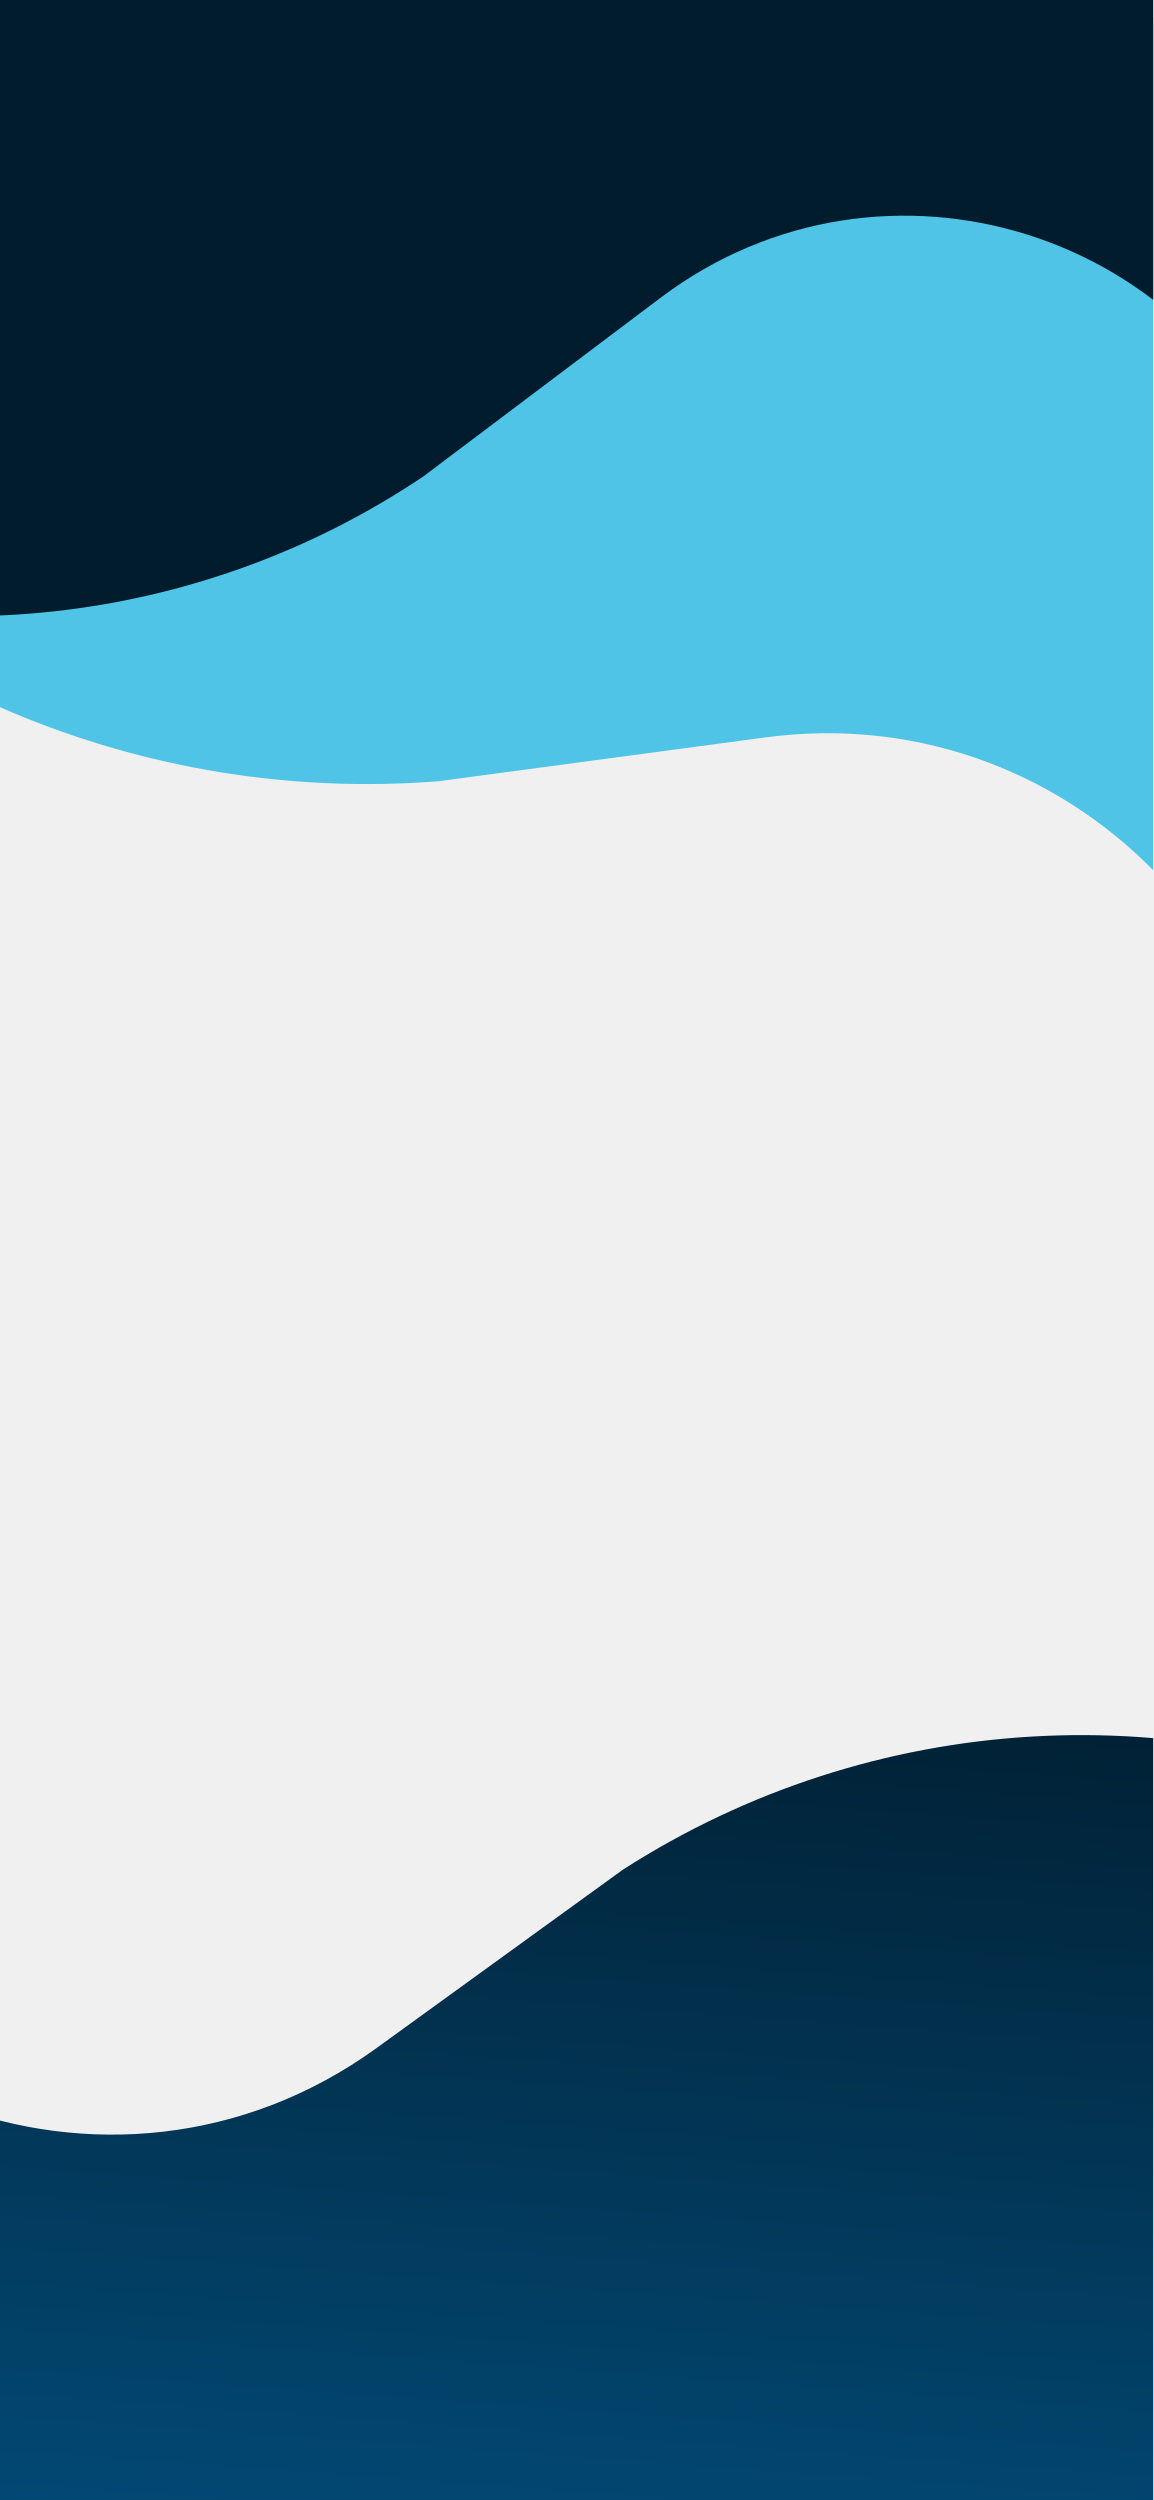
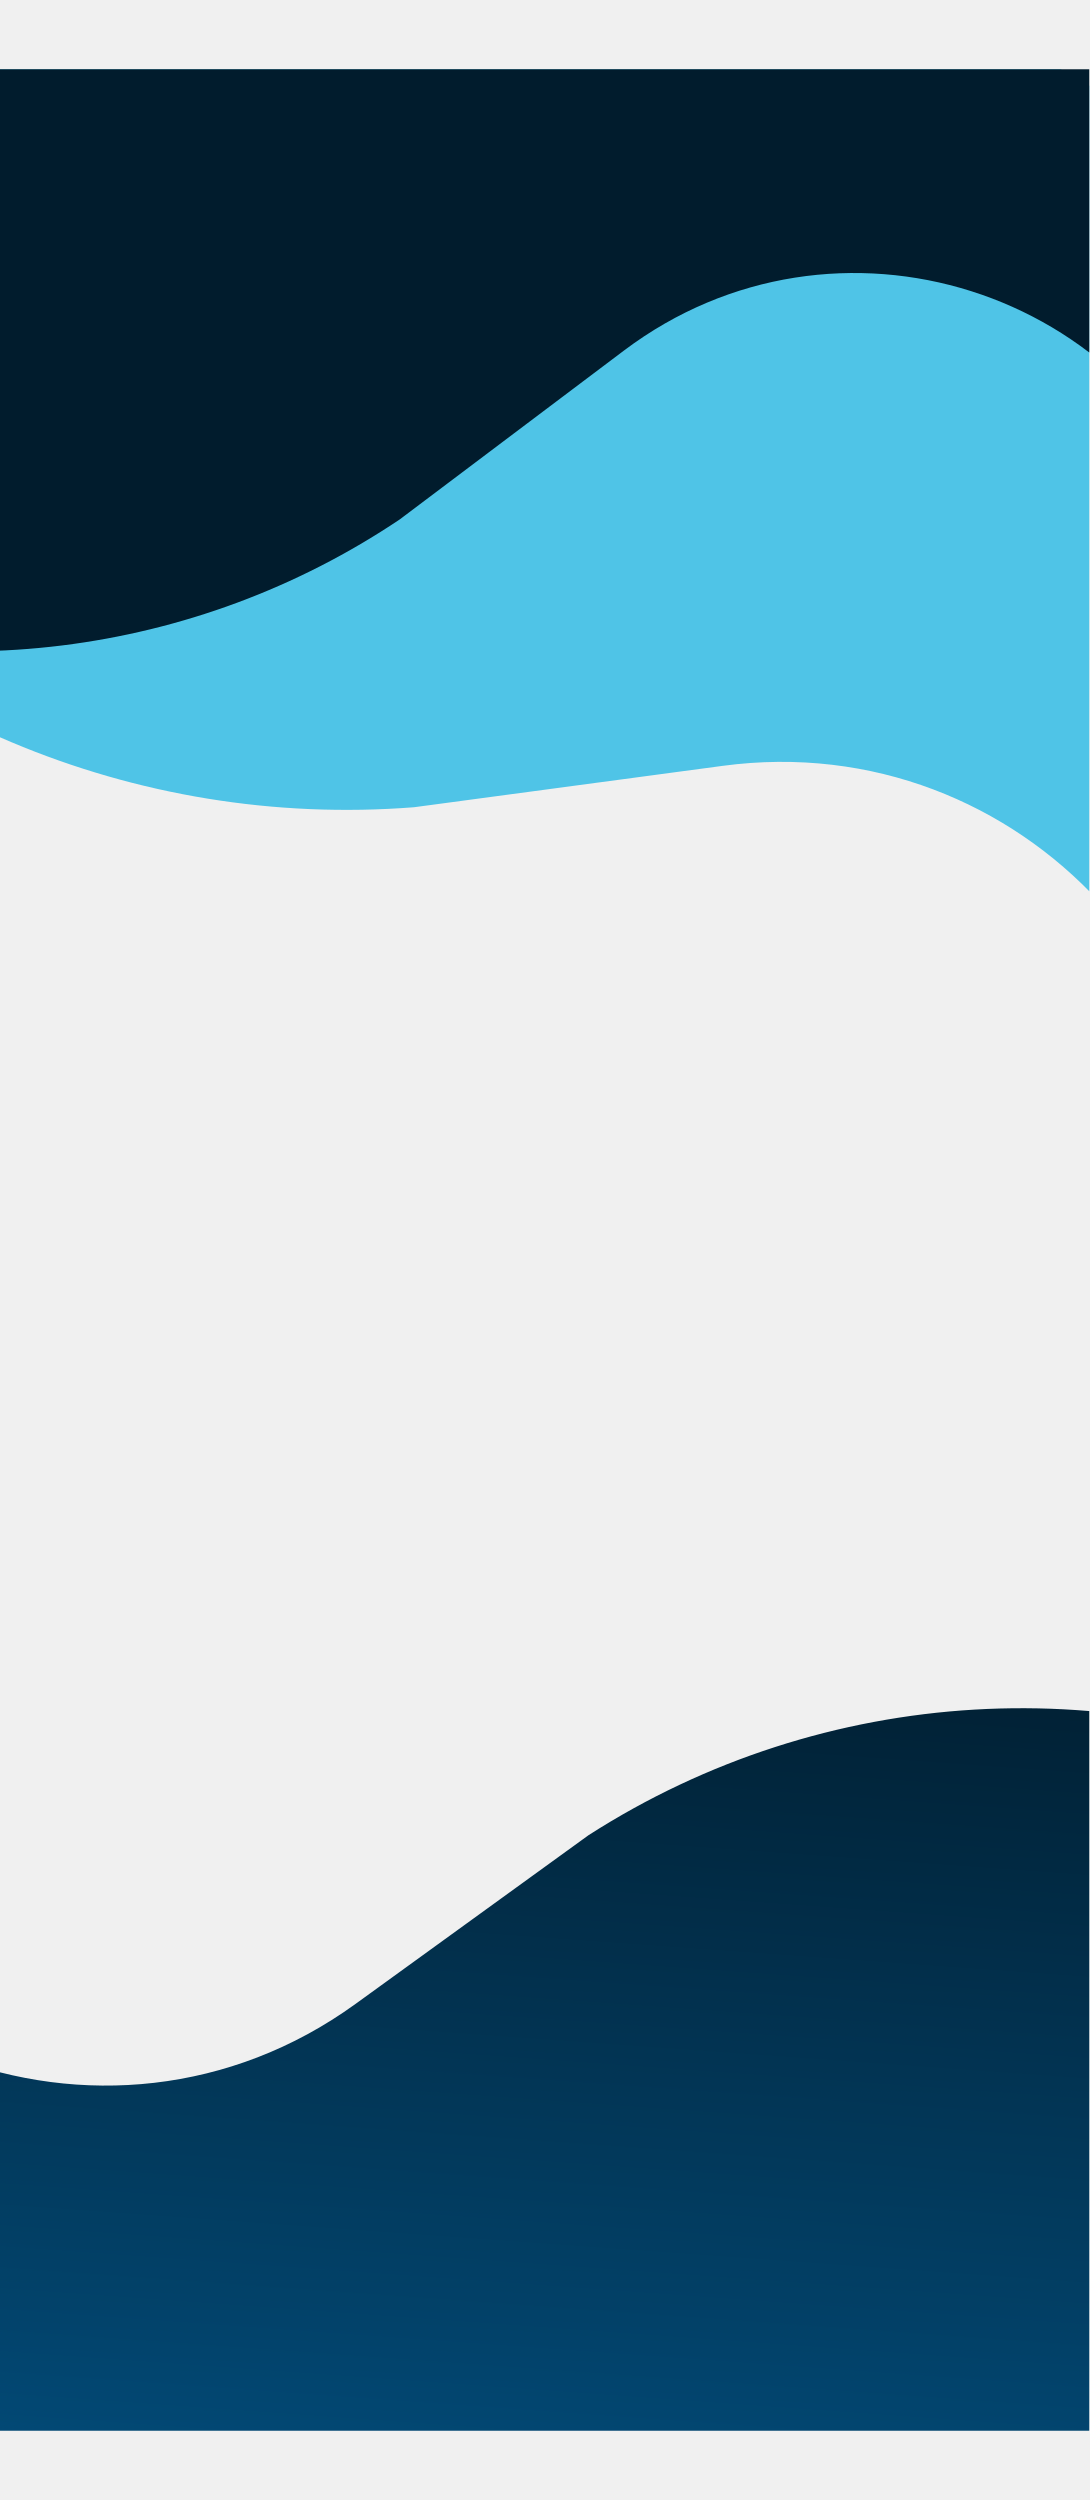
- <svg xmlns="http://www.w3.org/2000/svg" width="393" height="852" viewBox="0 0 393 852" fill="none">
+ <svg xmlns="http://www.w3.org/2000/svg" width="393" height="902" viewBox="0 0 393 852" fill="none">
  <g clip-path="url(#clip0_381_5)">
    <path d="M65.71 -174.938C67.643 -178.286 71.924 -179.433 75.272 -177.5L612.561 132.704C615.909 134.637 617.057 138.918 615.124 142.266L441.494 443.002C439.273 446.849 433.378 444.557 434.338 440.22V440.22C457.848 334.047 368.555 236.861 260.775 251.314L149.397 266.25V266.25C48.693 274.15 -49.59 232.734 -114.268 155.142L-120.146 148.089C-120.375 147.815 -120.408 147.428 -120.229 147.119L65.71 -174.938Z" fill="#4FC4E7" />
    <path d="M-115.859 -131.557C-115.859 -135.422 -112.725 -138.557 -108.859 -138.557H440.141C444.007 -138.557 447.141 -135.423 447.141 -131.557V168.512C447.141 172.433 441.632 173.301 440.427 169.57V169.57C411.136 78.917 301.236 44.152 225.138 101.467L144.223 162.41V162.41C70.148 212.107 -23.136 223.648 -107.089 193.5L-115.348 190.534C-115.655 190.424 -115.859 190.134 -115.859 189.809V-131.557Z" fill="#011C2D" />
    <path d="M472.692 1020.57C472.414 1024.43 469.063 1027.33 465.207 1027.05L-141.018 983.369C-144.874 983.092 -147.775 979.74 -147.497 975.884L-120.822 605.7C-120.503 601.276 -114.177 600.838 -113.252 605.176V605.176C-89.98 714.332 37.868 763.48 128.266 698.021L212.334 637.146V637.146C297.272 582.648 404.467 576.339 495.212 620.496L500.835 623.232C501.12 623.371 501.293 623.67 501.27 623.986L472.692 1020.57Z" fill="url(#paint0_linear_381_5)" />
  </g>
  <defs>
    <linearGradient id="paint0_linear_381_5" x1="195.736" y1="538.345" x2="162.094" y2="1005.21" gradientUnits="userSpaceOnUse">
      <stop stop-color="#011C2D" />
      <stop offset="0.5" stop-color="#023C60" />
      <stop offset="1" stop-color="#035B93" />
    </linearGradient>
    <clipPath id="clip0_381_5">
      <rect width="393" height="852" fill="white" />
    </clipPath>
  </defs>
</svg>
